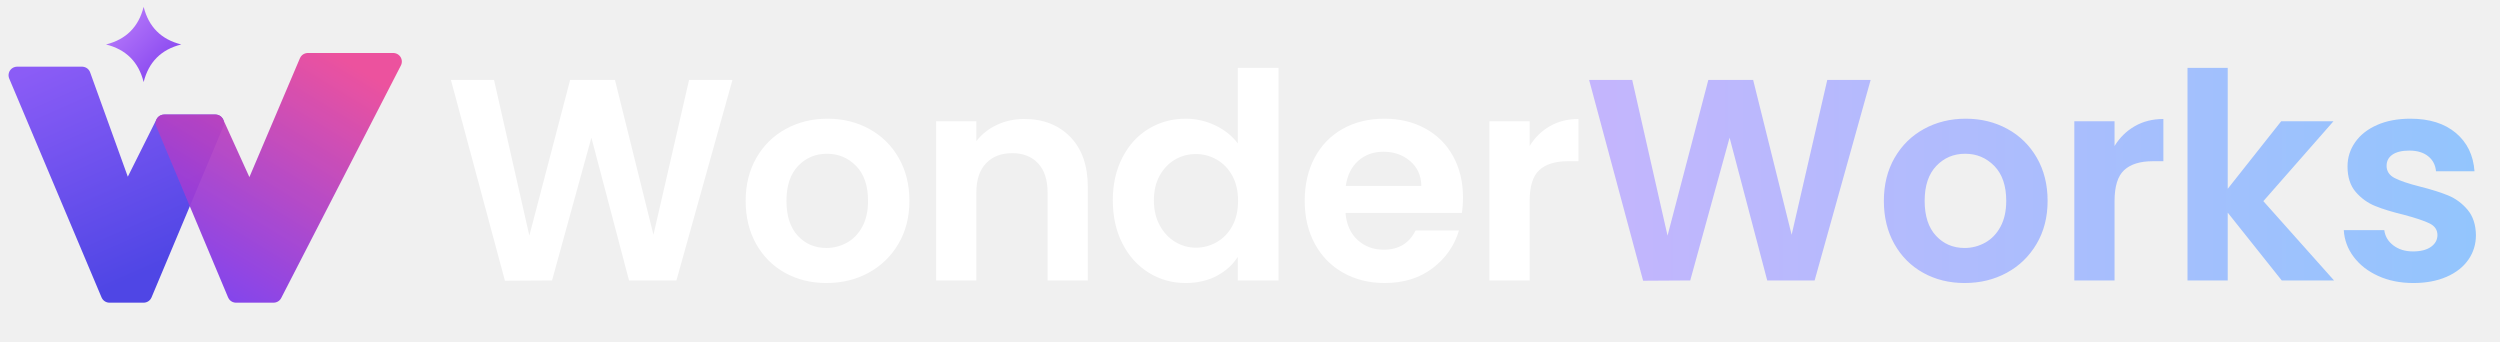
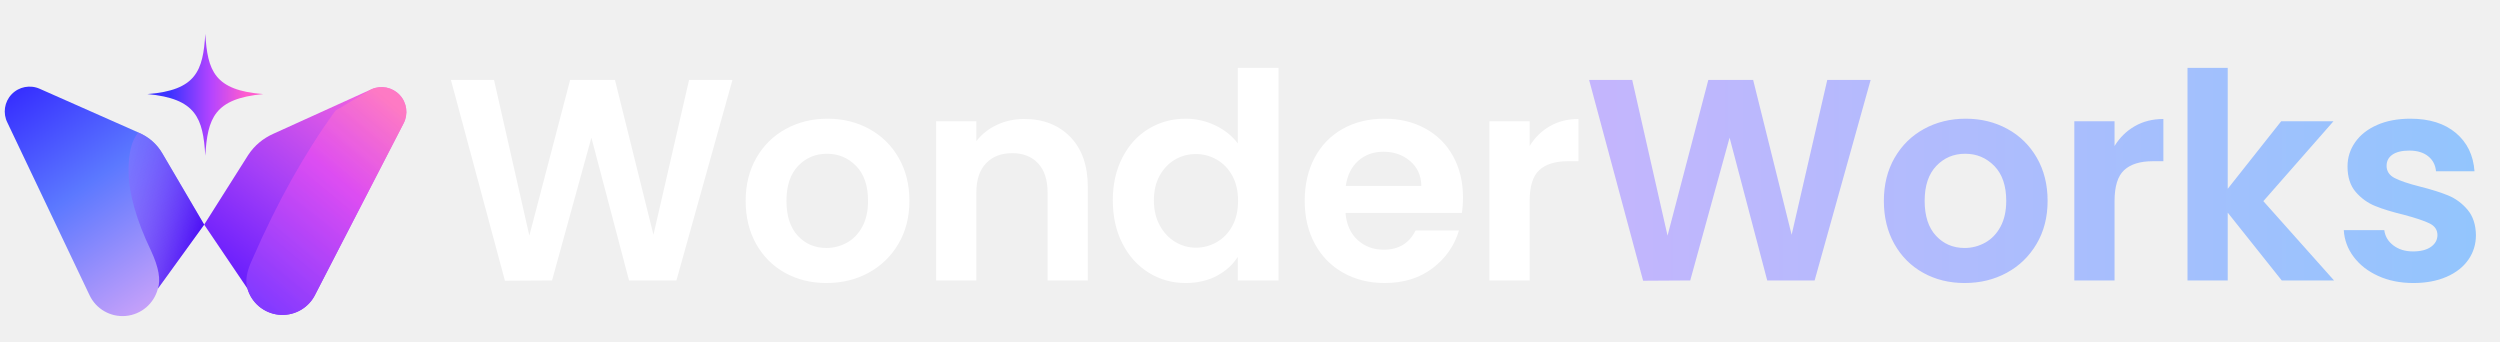
<svg xmlns="http://www.w3.org/2000/svg" viewBox="0 0 731 100" width="731" height="100" role="img" aria-label="WonderWorks">
  <defs>
-     <linearGradient id="ws-left" x1="0" y1="0" x2="0.4" y2="1">
-       <stop offset="0" stop-color="#8B5CF6" />
-       <stop offset="1" stop-color="#4F46E5" />
+     <linearGradient id="ws-left" x1="0.1" y1="0" x2="0.7" y2="1">
+       <stop offset="0" stop-color="#3730FF" />
+       <stop offset="0.45" stop-color="#5B78FF" />
+       <stop offset="1" stop-color="#C9A2F9" />
    </linearGradient>
-     <linearGradient id="ws-right" x1="0.2" y1="1" x2="0.8" y2="0">
-       <stop offset="0" stop-color="#7C3AED" />
-       <stop offset="1" stop-color="#EC4899" />
+     <linearGradient id="ws-left-fold" x1="0" y1="0" x2="1" y2="0.6">
+       <stop offset="0" stop-color="#8F7BFF" stop-opacity="0.5" />
+       <stop offset="1" stop-color="#4C0FF5" />
    </linearGradient>
-     <linearGradient id="ws-spark" x1="0" y1="0" x2="1" y2="1">
-       <stop offset="0" stop-color="#C084FC" />
-       <stop offset="1" stop-color="#7C3AED" />
+     <linearGradient id="ws-right" x1="0.1" y1="1" x2="0.8" y2="0">
+       <stop offset="0" stop-color="#5312FF" />
+       <stop offset="0.5" stop-color="#A43FF7" />
+       <stop offset="1" stop-color="#F563E0" />
+     </linearGradient>
+     <linearGradient id="ws-right-fold" x1="0.2" y1="1" x2="0.8" y2="0">
+       <stop offset="0" stop-color="#8A3FFF" />
+       <stop offset="0.6" stop-color="#E24DF2" />
+       <stop offset="1" stop-color="#FF7EBF" />
+     </linearGradient>
+     <linearGradient id="ws-spark" x1="0" y1="0" x2="1" y2="0">
+       <stop offset="0.2" stop-color="#3D33FF" />
+       <stop offset="0.55" stop-color="#B444FF" />
+       <stop offset="0.85" stop-color="#FF5CCF" />
    </linearGradient>
    <linearGradient id="ws-word" x1="0" y1="0" x2="1" y2="0">
      <stop offset="0" stop-color="#C4B5FD" />
      <stop offset="1" stop-color="#93C5FD" />
    </linearGradient>
  </defs>
-   <g stroke-linejoin="round">
-     <path d="M5 22 L24 22 L37 58 L48 36 L63 36 L42 86 L32 86 Z" fill="url(#ws-left)" stroke="url(#ws-left)" stroke-width="5" />
-     <path d="M48 36 L63 36 L73 58 L90 18 L115 18 L80 86 L69 86 Z" fill="url(#ws-right)" stroke="url(#ws-right)" stroke-width="5" opacity="0.94" />
-     <path d="M42 2 Q44.2 10.8 53 13 Q44.2 15.2 42 24 Q39.8 15.2 31 13 Q39.8 10.8 42 2 Z" fill="url(#ws-spark)" />
+   <g transform="translate(1.4 9.8) scale(0.11) translate(-233 -137)">
+     <path d="M240 374A66 66 0 0 1 326 284L588 400Q630 418 652 456L763 645L640 815A97 97 0 0 1 458 832Z" fill="url(#ws-left)" />
+     <path d="M588 400Q630 418 652 456L763 645L640 815Q652 780 622 715Q562 590 562 500Q562 430 588 400Z" fill="url(#ws-left-fold)" />
+     <path d="M763 645L880 460Q905 422 948 403L1208 285A66 66 0 0 1 1293 376L1056 835A97 97 0 0 1 878 815Z" fill="url(#ws-right)" />
+     <path d="M878 815Q868 785 892 735Q990 510 1112 342L1208 285A66 66 0 0 1 1293 376L1056 835A97 97 0 0 1 878 815Z" fill="url(#ws-right-fold)" opacity="0.85" />
+     <path d="M766 138C772 236 790 288 920 298C790 310 772 362 766 462C760 362 742 310 612 298C742 288 760 236 766 138Z" fill="url(#ws-spark)" />
  </g>
  <path d="M214.168 23.368 197.788 82.0H183.928L172.924 40.252L161.416 82.0L147.64 82.084L131.848 23.368H144.448L154.78 68.896L166.708 23.368H179.812L191.068 68.644L201.484 23.368Z M218.032 58.732Q218.032 51.592 221.182 46.132Q224.332 40.672 229.792 37.69Q235.252 34.708 241.972 34.708Q248.692 34.708 254.152 37.69Q259.612 40.672 262.762 46.132Q265.912 51.592 265.912 58.732Q265.912 65.872 262.678 71.332Q259.444 76.792 253.942 79.774Q248.44 82.756 241.636 82.756Q234.916 82.756 229.54 79.774Q224.164 76.792 221.098 71.332Q218.032 65.872 218.032 58.732ZM253.816 58.732Q253.816 52.096 250.33 48.526Q246.844 44.956 241.804 44.956Q236.764 44.956 233.362 48.526Q229.96 52.096 229.96 58.732Q229.96 65.368 233.278 68.938Q236.596 72.508 241.636 72.508Q244.828 72.508 247.642 70.954Q250.456 69.4 252.136 66.292Q253.816 63.184 253.816 58.732Z M318.076 54.7V82.0H306.316V56.296Q306.316 50.752 303.544 47.77Q300.772 44.788 295.984 44.788Q291.112 44.788 288.298 47.77Q285.484 50.752 285.484 56.296V82.0H273.724V35.464H285.484V41.26Q287.836 38.236 291.49 36.514Q295.144 34.792 299.512 34.792Q307.828 34.792 312.952 40.042Q318.076 45.292 318.076 54.7Z M346.72 34.708Q351.256 34.708 355.372 36.682Q359.488 38.656 361.924 41.932V19.84H373.852V82.0H361.924V75.112Q359.74 78.556 355.792 80.656Q351.844 82.756 346.636 82.756Q340.756 82.756 335.884 79.732Q331.012 76.708 328.198 71.206Q325.384 65.704 325.384 58.564Q325.384 51.508 328.198 46.048Q331.012 40.588 335.884 37.648Q340.756 34.708 346.72 34.708ZM349.66 45.04Q346.384 45.04 343.612 46.636Q340.84 48.232 339.118 51.298Q337.396 54.364 337.396 58.564Q337.396 62.764 339.118 65.914Q340.84 69.064 343.654 70.744Q346.468 72.424 349.66 72.424Q352.936 72.424 355.792 70.786Q358.648 69.148 360.328 66.082Q362.008 63.016 362.008 58.732Q362.008 54.448 360.328 51.382Q358.648 48.316 355.792 46.678Q352.936 45.04 349.66 45.04Z M427.444 62.26H393.424Q393.844 67.3 396.952 70.156Q400.06 73.012 404.596 73.012Q411.148 73.012 413.92 67.384H426.604Q424.588 74.104 418.876 78.43Q413.164 82.756 404.848 82.756Q398.128 82.756 392.794 79.774Q387.46 76.792 384.478 71.332Q381.496 65.872 381.496 58.732Q381.496 51.508 384.436 46.048Q387.376 40.588 392.668 37.648Q397.96 34.708 404.848 34.708Q411.484 34.708 416.734 37.564Q421.984 40.42 424.882 45.67Q427.78 50.92 427.78 57.724Q427.78 60.244 427.444 62.26ZM415.6 54.364Q415.516 49.828 412.324 47.098Q409.132 44.368 404.512 44.368Q400.144 44.368 397.162 47.014Q394.18 49.66 393.508 54.364Z M461.548 34.792V47.14H458.44Q452.896 47.14 450.082 49.744Q447.268 52.348 447.268 58.816V82.0H435.508V35.464H447.268V42.688Q449.536 38.992 453.19 36.892Q456.844 34.792 461.548 34.792Z" fill="#FFFFFF" />
  <path d="M546.976 23.368 530.596 82.0H516.736L505.732 40.252L494.224 82.0L480.448 82.084L464.656 23.368H477.256L487.588 68.896L499.516 23.368H512.62L523.876 68.644L534.292 23.368Z M550.84 58.732Q550.84 51.592 553.99 46.132Q557.14 40.672 562.6 37.69Q568.06 34.708 574.78 34.708Q581.5 34.708 586.96 37.69Q592.42 40.672 595.57 46.132Q598.72 51.592 598.72 58.732Q598.72 65.872 595.486 71.332Q592.252 76.792 586.75 79.774Q581.248 82.756 574.444 82.756Q567.724 82.756 562.348 79.774Q556.972 76.792 553.906 71.332Q550.84 65.872 550.84 58.732ZM586.624 58.732Q586.624 52.096 583.138 48.526Q579.652 44.956 574.612 44.956Q569.572 44.956 566.17 48.526Q562.768 52.096 562.768 58.732Q562.768 65.368 566.086 68.938Q569.404 72.508 574.444 72.508Q577.636 72.508 580.45 70.954Q583.264 69.4 584.944 66.292Q586.624 63.184 586.624 58.732Z M632.572 34.792V47.14H629.464Q623.92 47.14 621.106 49.744Q618.292 52.348 618.292 58.816V82.0H606.532V35.464H618.292V42.688Q620.56 38.992 624.214 36.892Q627.868 34.792 632.572 34.792Z M667.18 82.0 651.388 62.176V82.0H639.628V19.84H651.388V55.204L667.012 35.464H682.3L661.804 58.816L682.468 82.0Z M685.324 67.3H697.168Q697.504 69.988 699.814 71.752Q702.124 73.516 705.568 73.516Q708.928 73.516 710.818 72.172Q712.708 70.828 712.708 68.728Q712.708 66.46 710.398 65.326Q708.088 64.192 703.048 62.848Q697.84 61.588 694.522 60.244Q691.204 58.9 688.81 56.128Q686.416 53.356 686.416 48.652Q686.416 44.788 688.642 41.596Q690.868 38.404 695.026 36.556Q699.184 34.708 704.812 34.708Q713.128 34.708 718.084 38.866Q723.04 43.024 723.544 50.08H712.288Q712.036 47.308 709.978 45.67Q707.92 44.032 704.476 44.032Q701.284 44.032 699.562 45.208Q697.84 46.384 697.84 48.484Q697.84 50.836 700.192 52.054Q702.544 53.272 707.5 54.532Q712.54 55.792 715.816 57.136Q719.092 58.48 721.486 61.294Q723.88 64.108 723.964 68.728Q723.964 72.76 721.738 75.952Q719.512 79.144 715.354 80.95Q711.196 82.756 705.652 82.756Q699.94 82.756 695.404 80.698Q690.868 78.64 688.222 75.112Q685.576 71.584 685.324 67.3Z" fill="url(#ws-word)" />
</svg>
